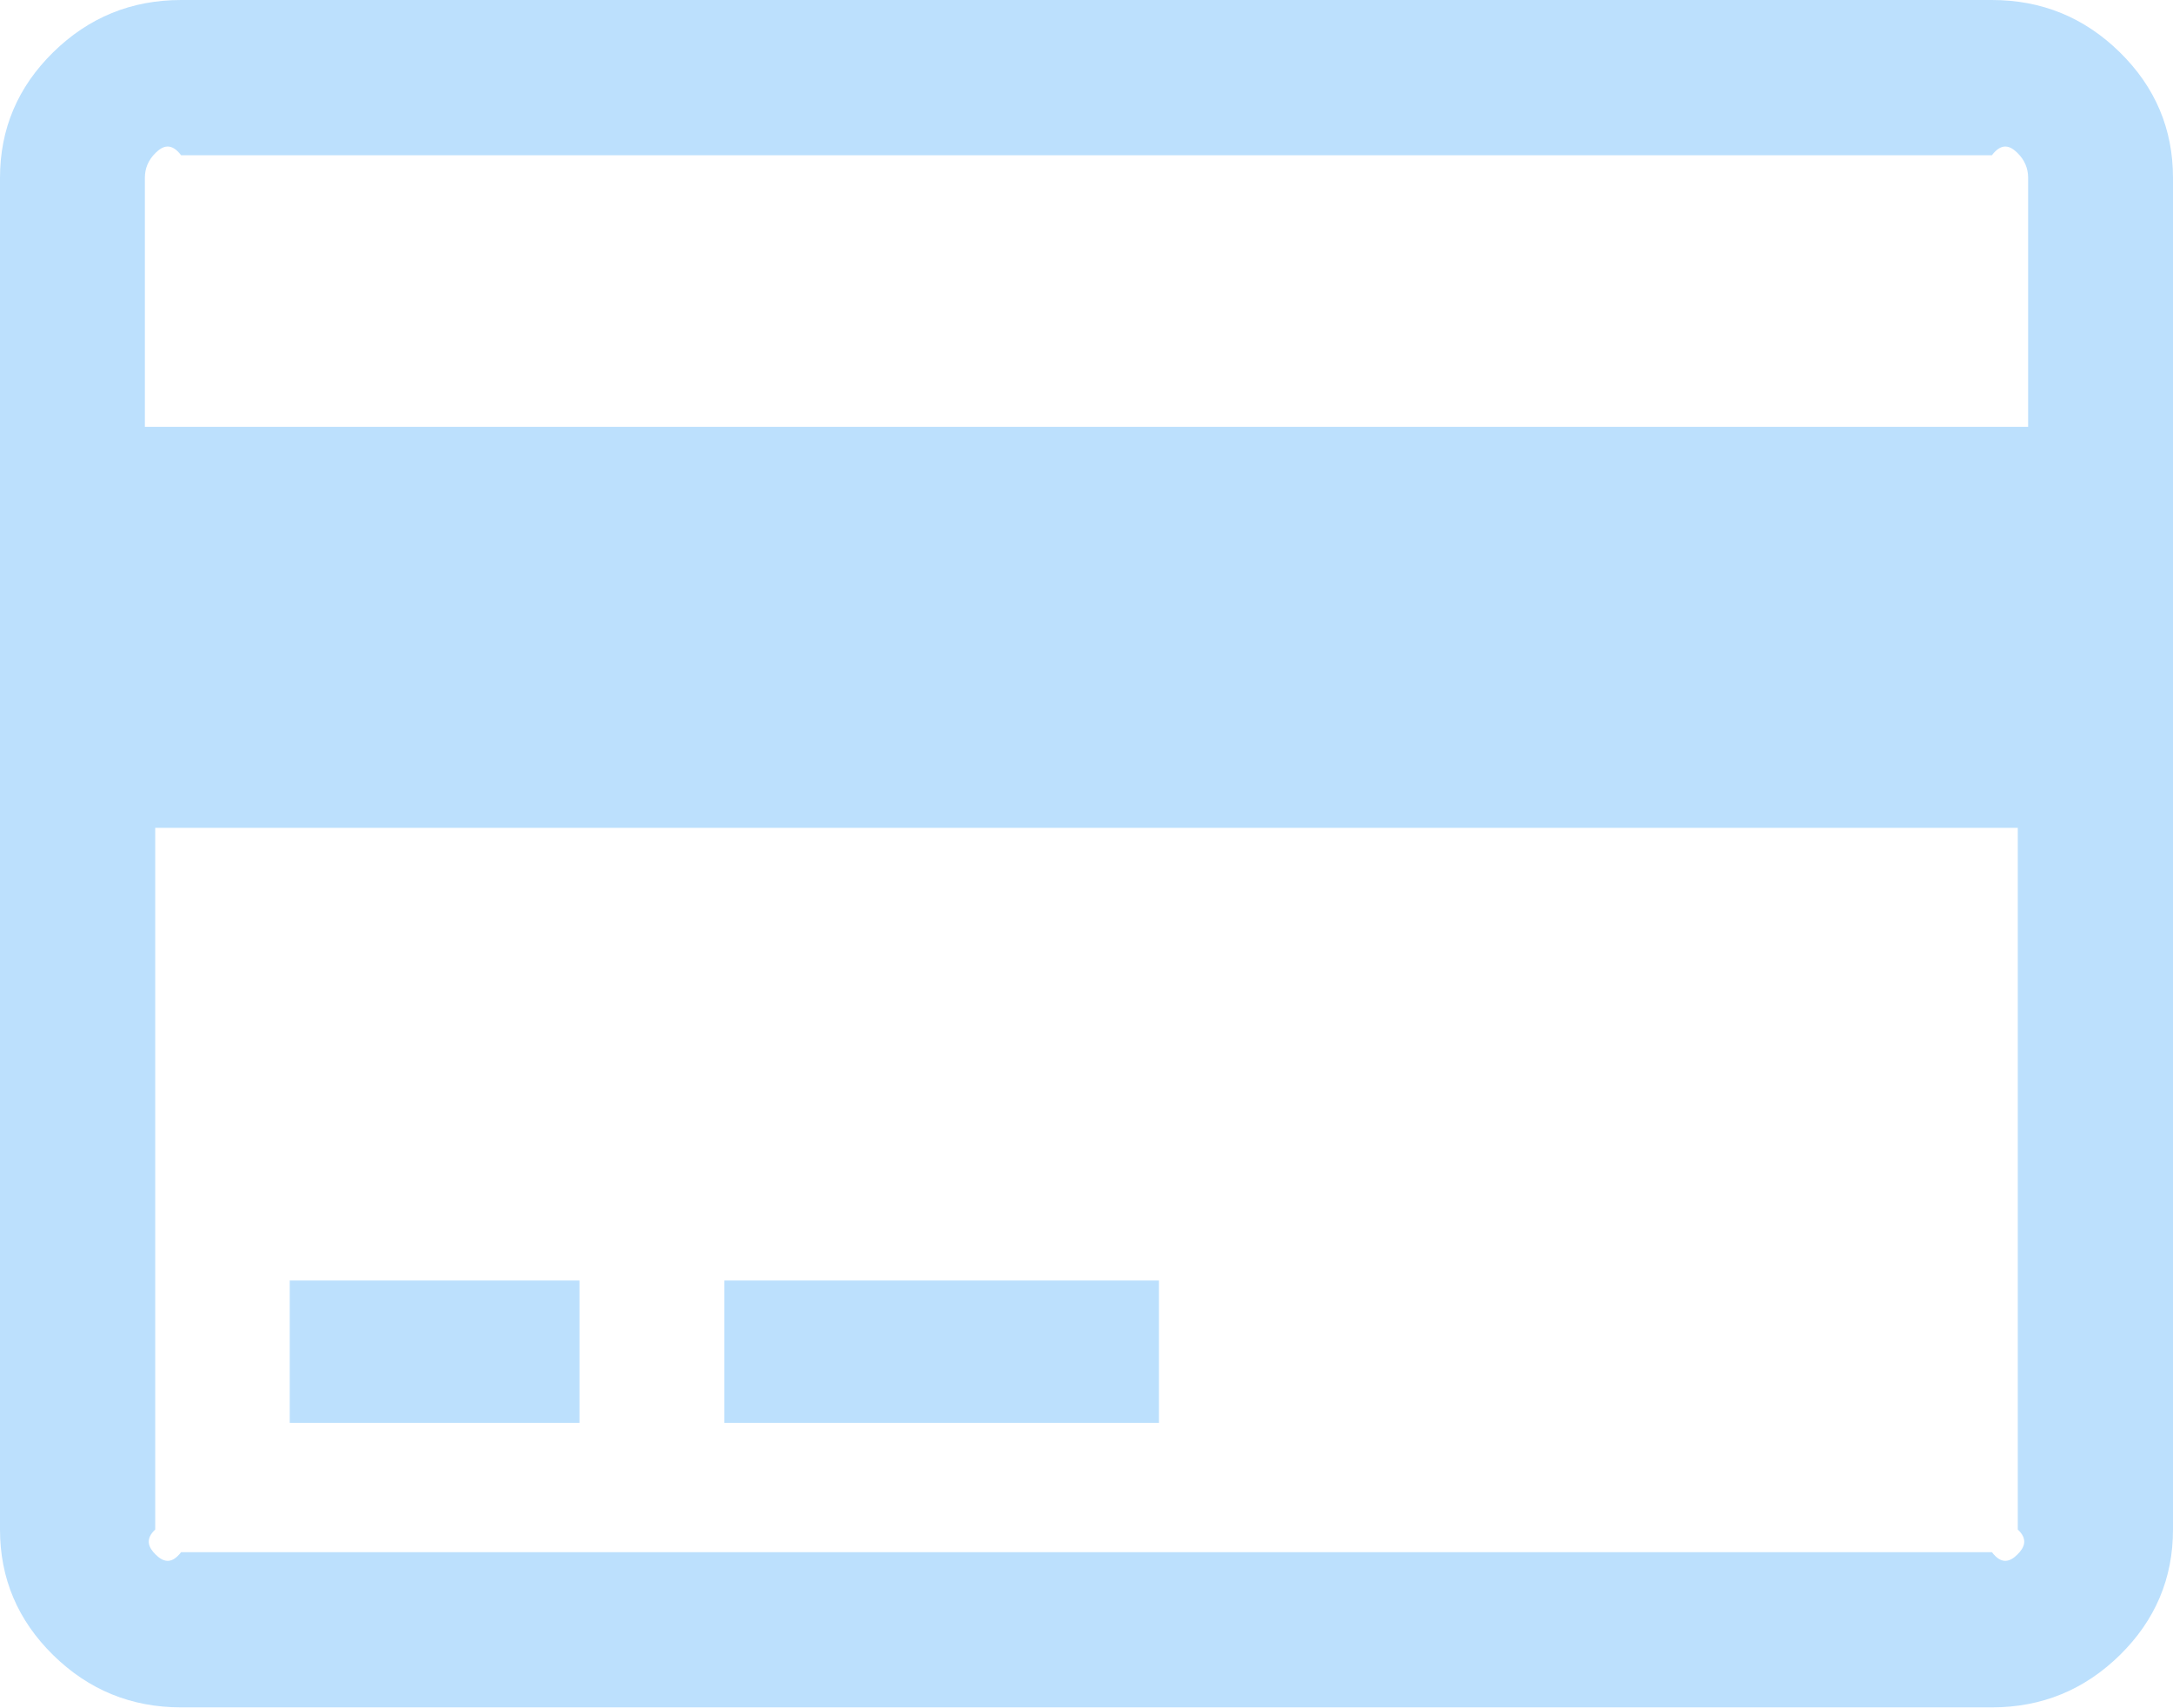
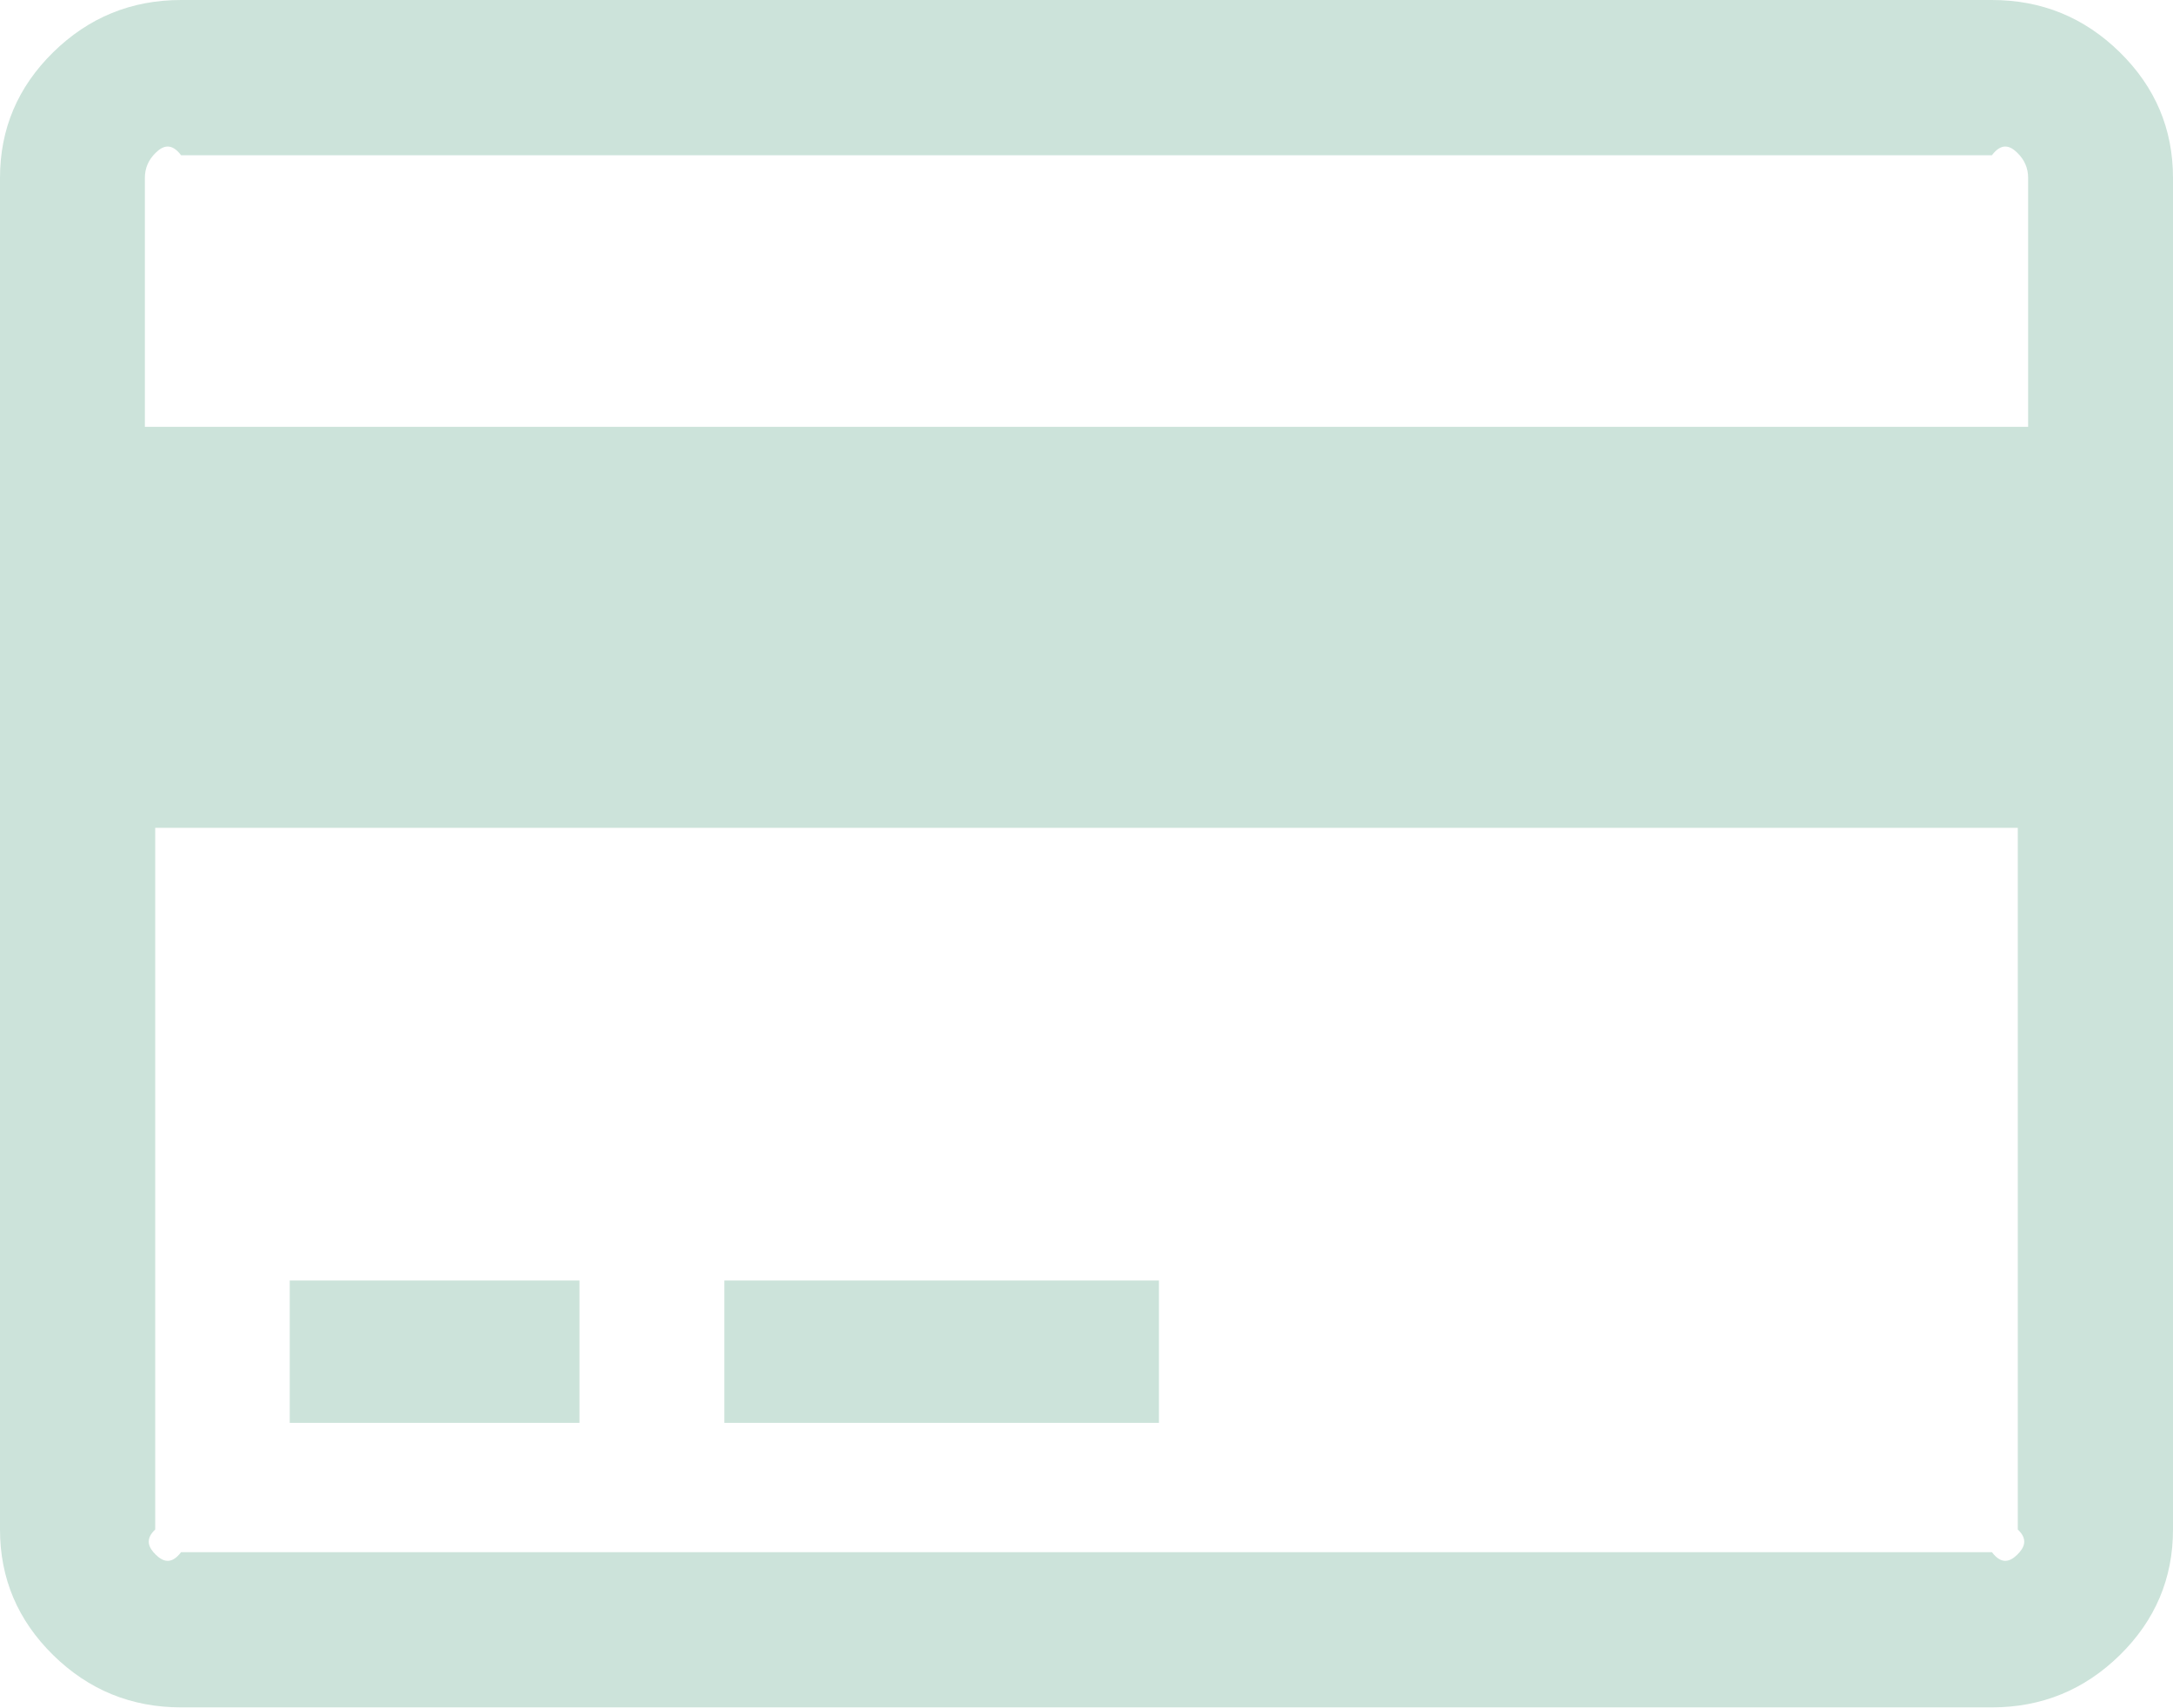
<svg xmlns="http://www.w3.org/2000/svg" version="1.1" width="42px" height="33px">
  <g transform="matrix(1 0 0 1 -443 -250 )">
-     <path d="M 3.5 0  L 38.5 0  C 39.462 0  40.286 0.337  40.972 1.01  C 41.657 1.683  42 2.492  42 3.438  L 42 29.562  C 42 30.508  41.657 31.317  40.972 31.99  C 40.286 32.663  39.462 33  38.5 33  L 3.5 33  C 2.538 33  1.714 32.663  1.028 31.99  C 0.343 31.317  0 30.508  0 29.562  L 0 3.438  C 0 2.492  0.343 1.683  1.028 1.01  C 1.714 0.337  2.538 0  3.5 0  Z M 38.5 3  L 3.5 3  C 3.31 2.75  3.146 2.818  3.008 2.954  C 2.869 3.09  2.8 3.251  2.8 3.438  L 2.8 8.25  L 39.2 8.25  L 39.2 3.438  C 39.2 3.251  39.131 3.09  38.992 2.954  C 38.854 2.818  38.69 2.75  38.5 3  Z M 3.5 30  L 38.5 30  C 38.69 30.25  38.854 30.182  38.992 30.046  C 39.131 29.91  39.2 29.749  39 29.562  L 39 16  L 3 16  L 3 29.562  C 2.8 29.749  2.869 29.91  3.008 30.046  C 3.146 30.182  3.31 30.25  3.5 30  Z M 11.2 27.5  L 5.6 27.5  L 5.6 24.75  L 11.2 24.75  L 11.2 27.5  Z M 22.4 27.5  L 14 27.5  L 14 24.75  L 22.4 24.75  L 22.4 27.5  Z " fill-rule="nonzero" fill="#bce0fd" stroke="none" transform="matrix(1 0 0 1 443 250 )" />
+     <path d="M 3.5 0  L 38.5 0  C 39.462 0  40.286 0.337  40.972 1.01  C 41.657 1.683  42 2.492  42 3.438  L 42 29.562  C 42 30.508  41.657 31.317  40.972 31.99  C 40.286 32.663  39.462 33  38.5 33  L 3.5 33  C 2.538 33  1.714 32.663  1.028 31.99  C 0.343 31.317  0 30.508  0 29.562  L 0 3.438  C 0 2.492  0.343 1.683  1.028 1.01  C 1.714 0.337  2.538 0  3.5 0  Z M 38.5 3  L 3.5 3  C 3.31 2.75  3.146 2.818  3.008 2.954  C 2.869 3.09  2.8 3.251  2.8 3.438  L 2.8 8.25  L 39.2 8.25  L 39.2 3.438  C 39.2 3.251  39.131 3.09  38.992 2.954  C 38.854 2.818  38.69 2.75  38.5 3  Z M 3.5 30  L 38.5 30  C 38.69 30.25  38.854 30.182  38.992 30.046  C 39.131 29.91  39.2 29.749  39 29.562  L 39 16  L 3 16  L 3 29.562  C 2.8 29.749  2.869 29.91  3.008 30.046  C 3.146 30.182  3.31 30.25  3.5 30  Z M 11.2 27.5  L 5.6 27.5  L 5.6 24.75  L 11.2 24.75  L 11.2 27.5  Z M 22.4 27.5  L 14 27.5  L 14 24.75  L 22.4 24.75  L 22.4 27.5  Z " fill-rule="nonzero" fill="#cce3da" stroke="none" transform="matrix(1 0 0 1 443 250 )" />
  </g>
</svg>
